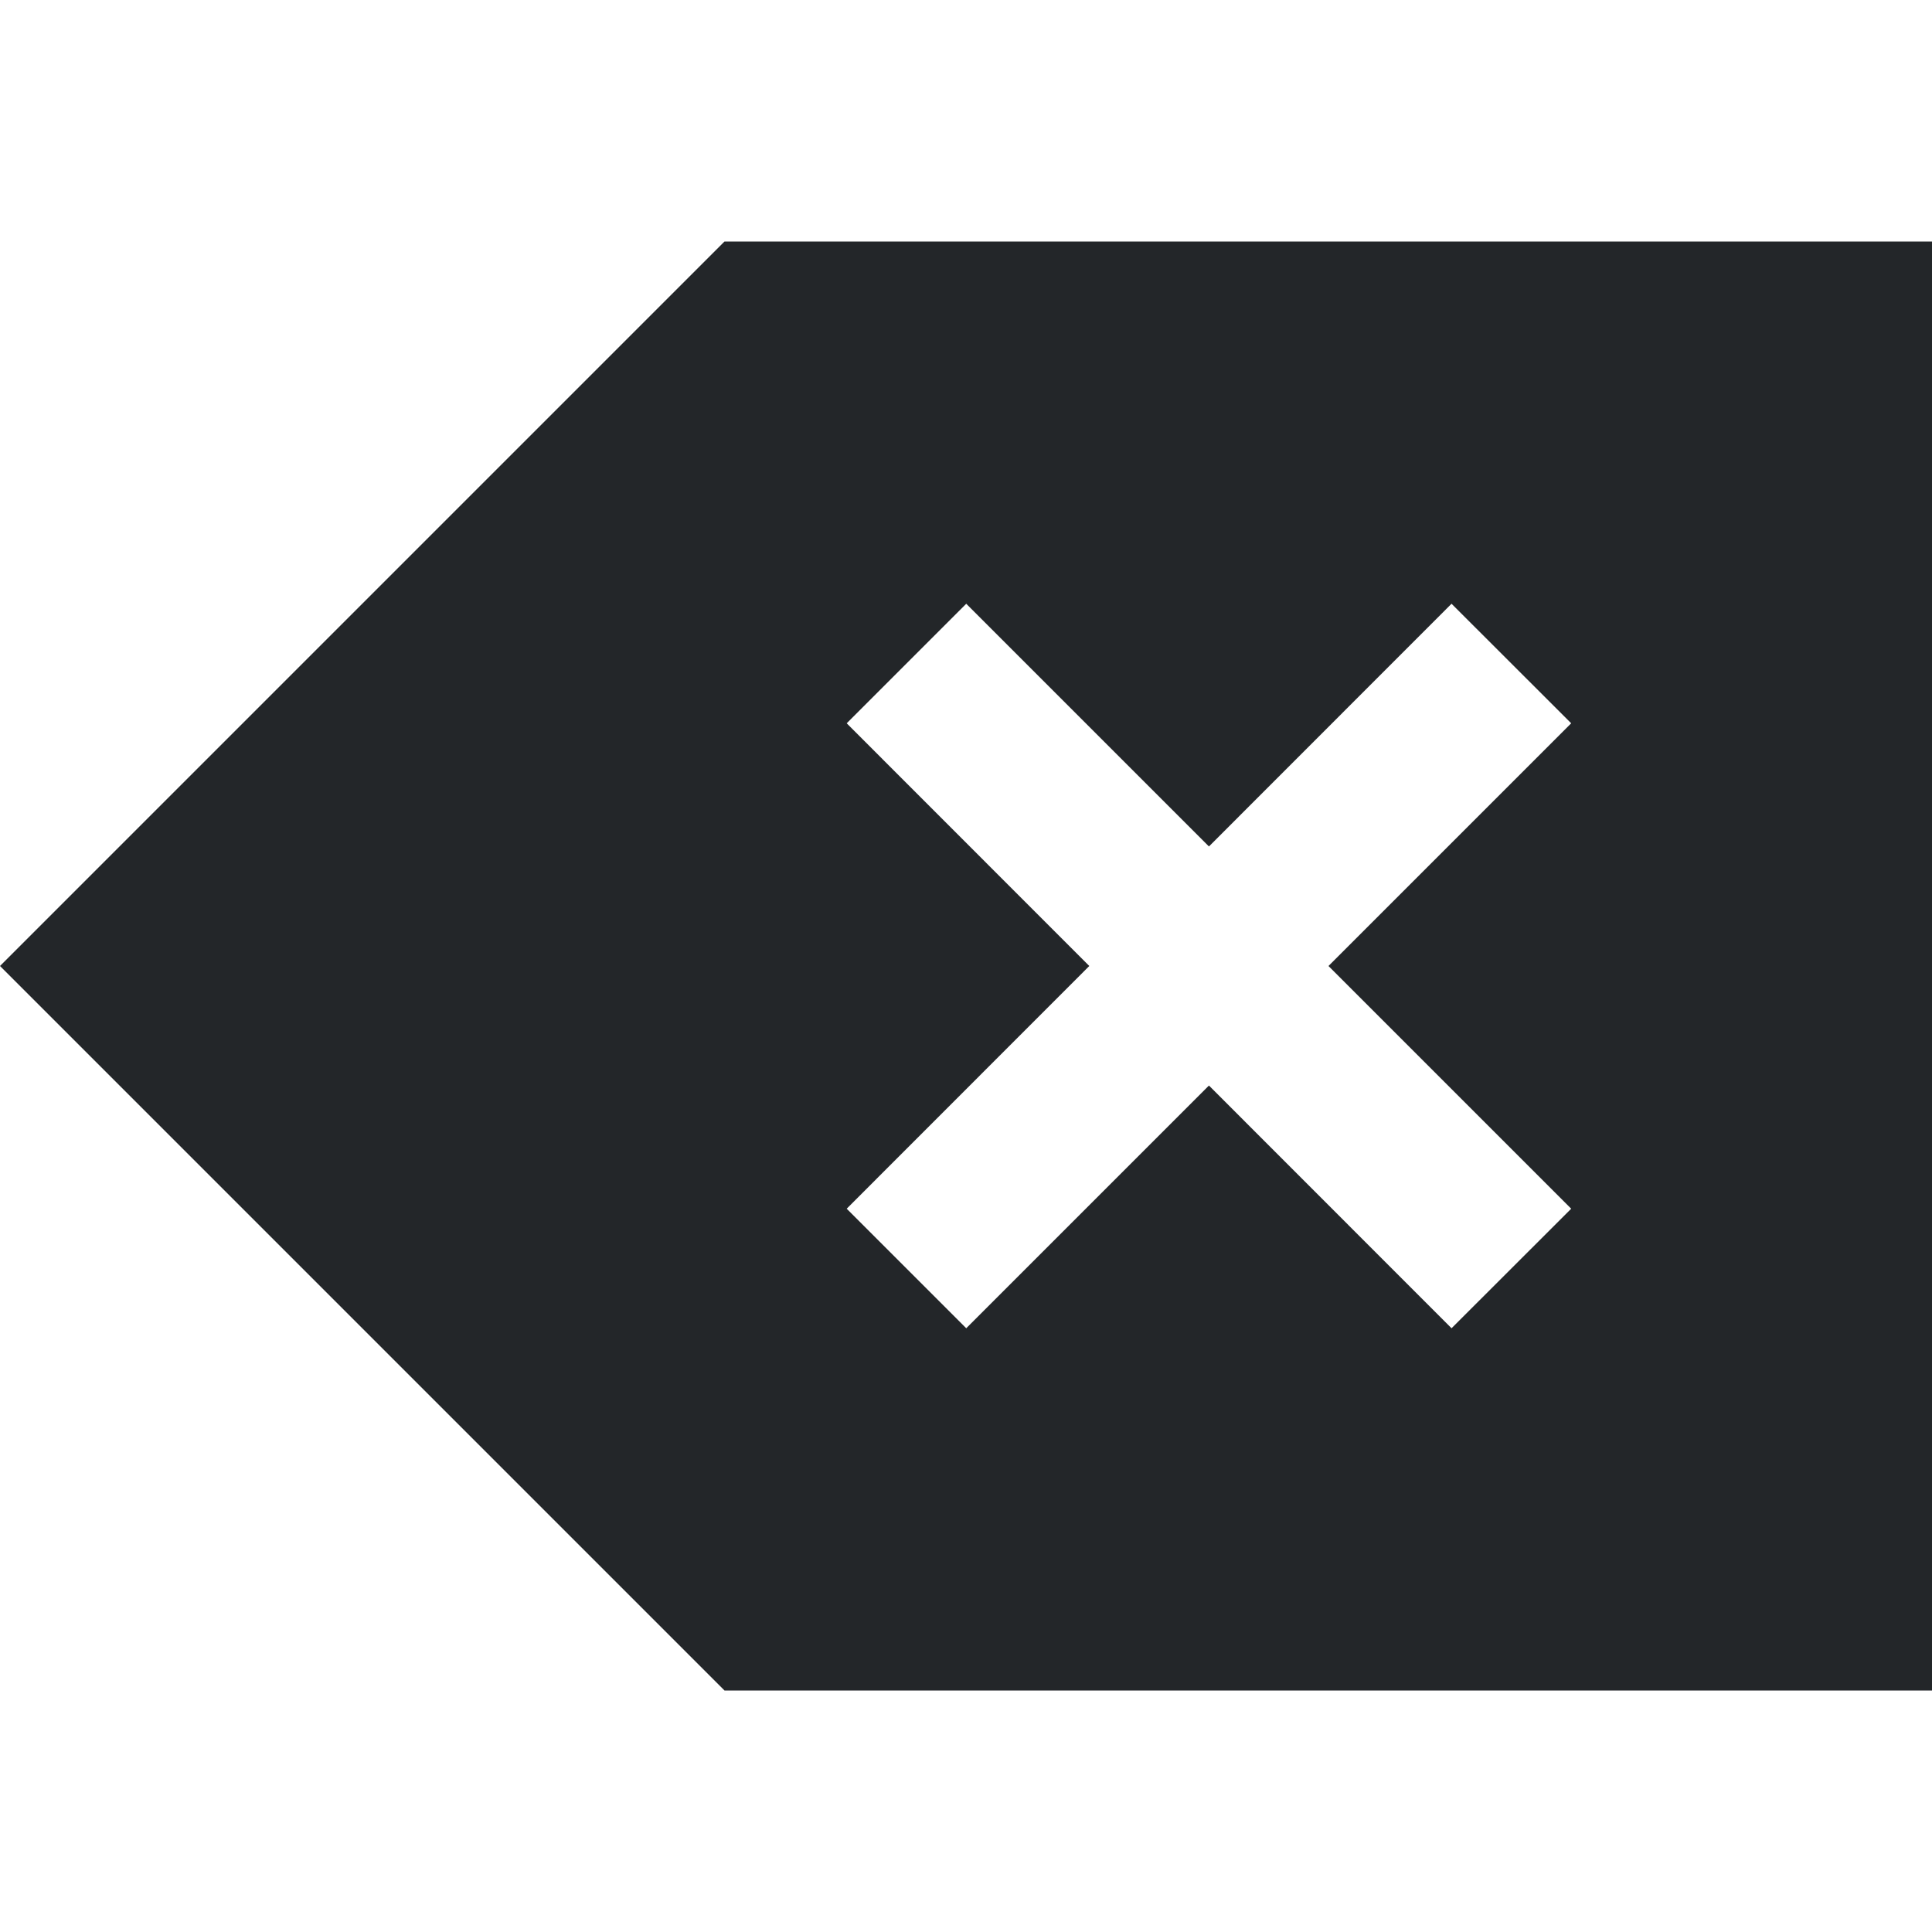
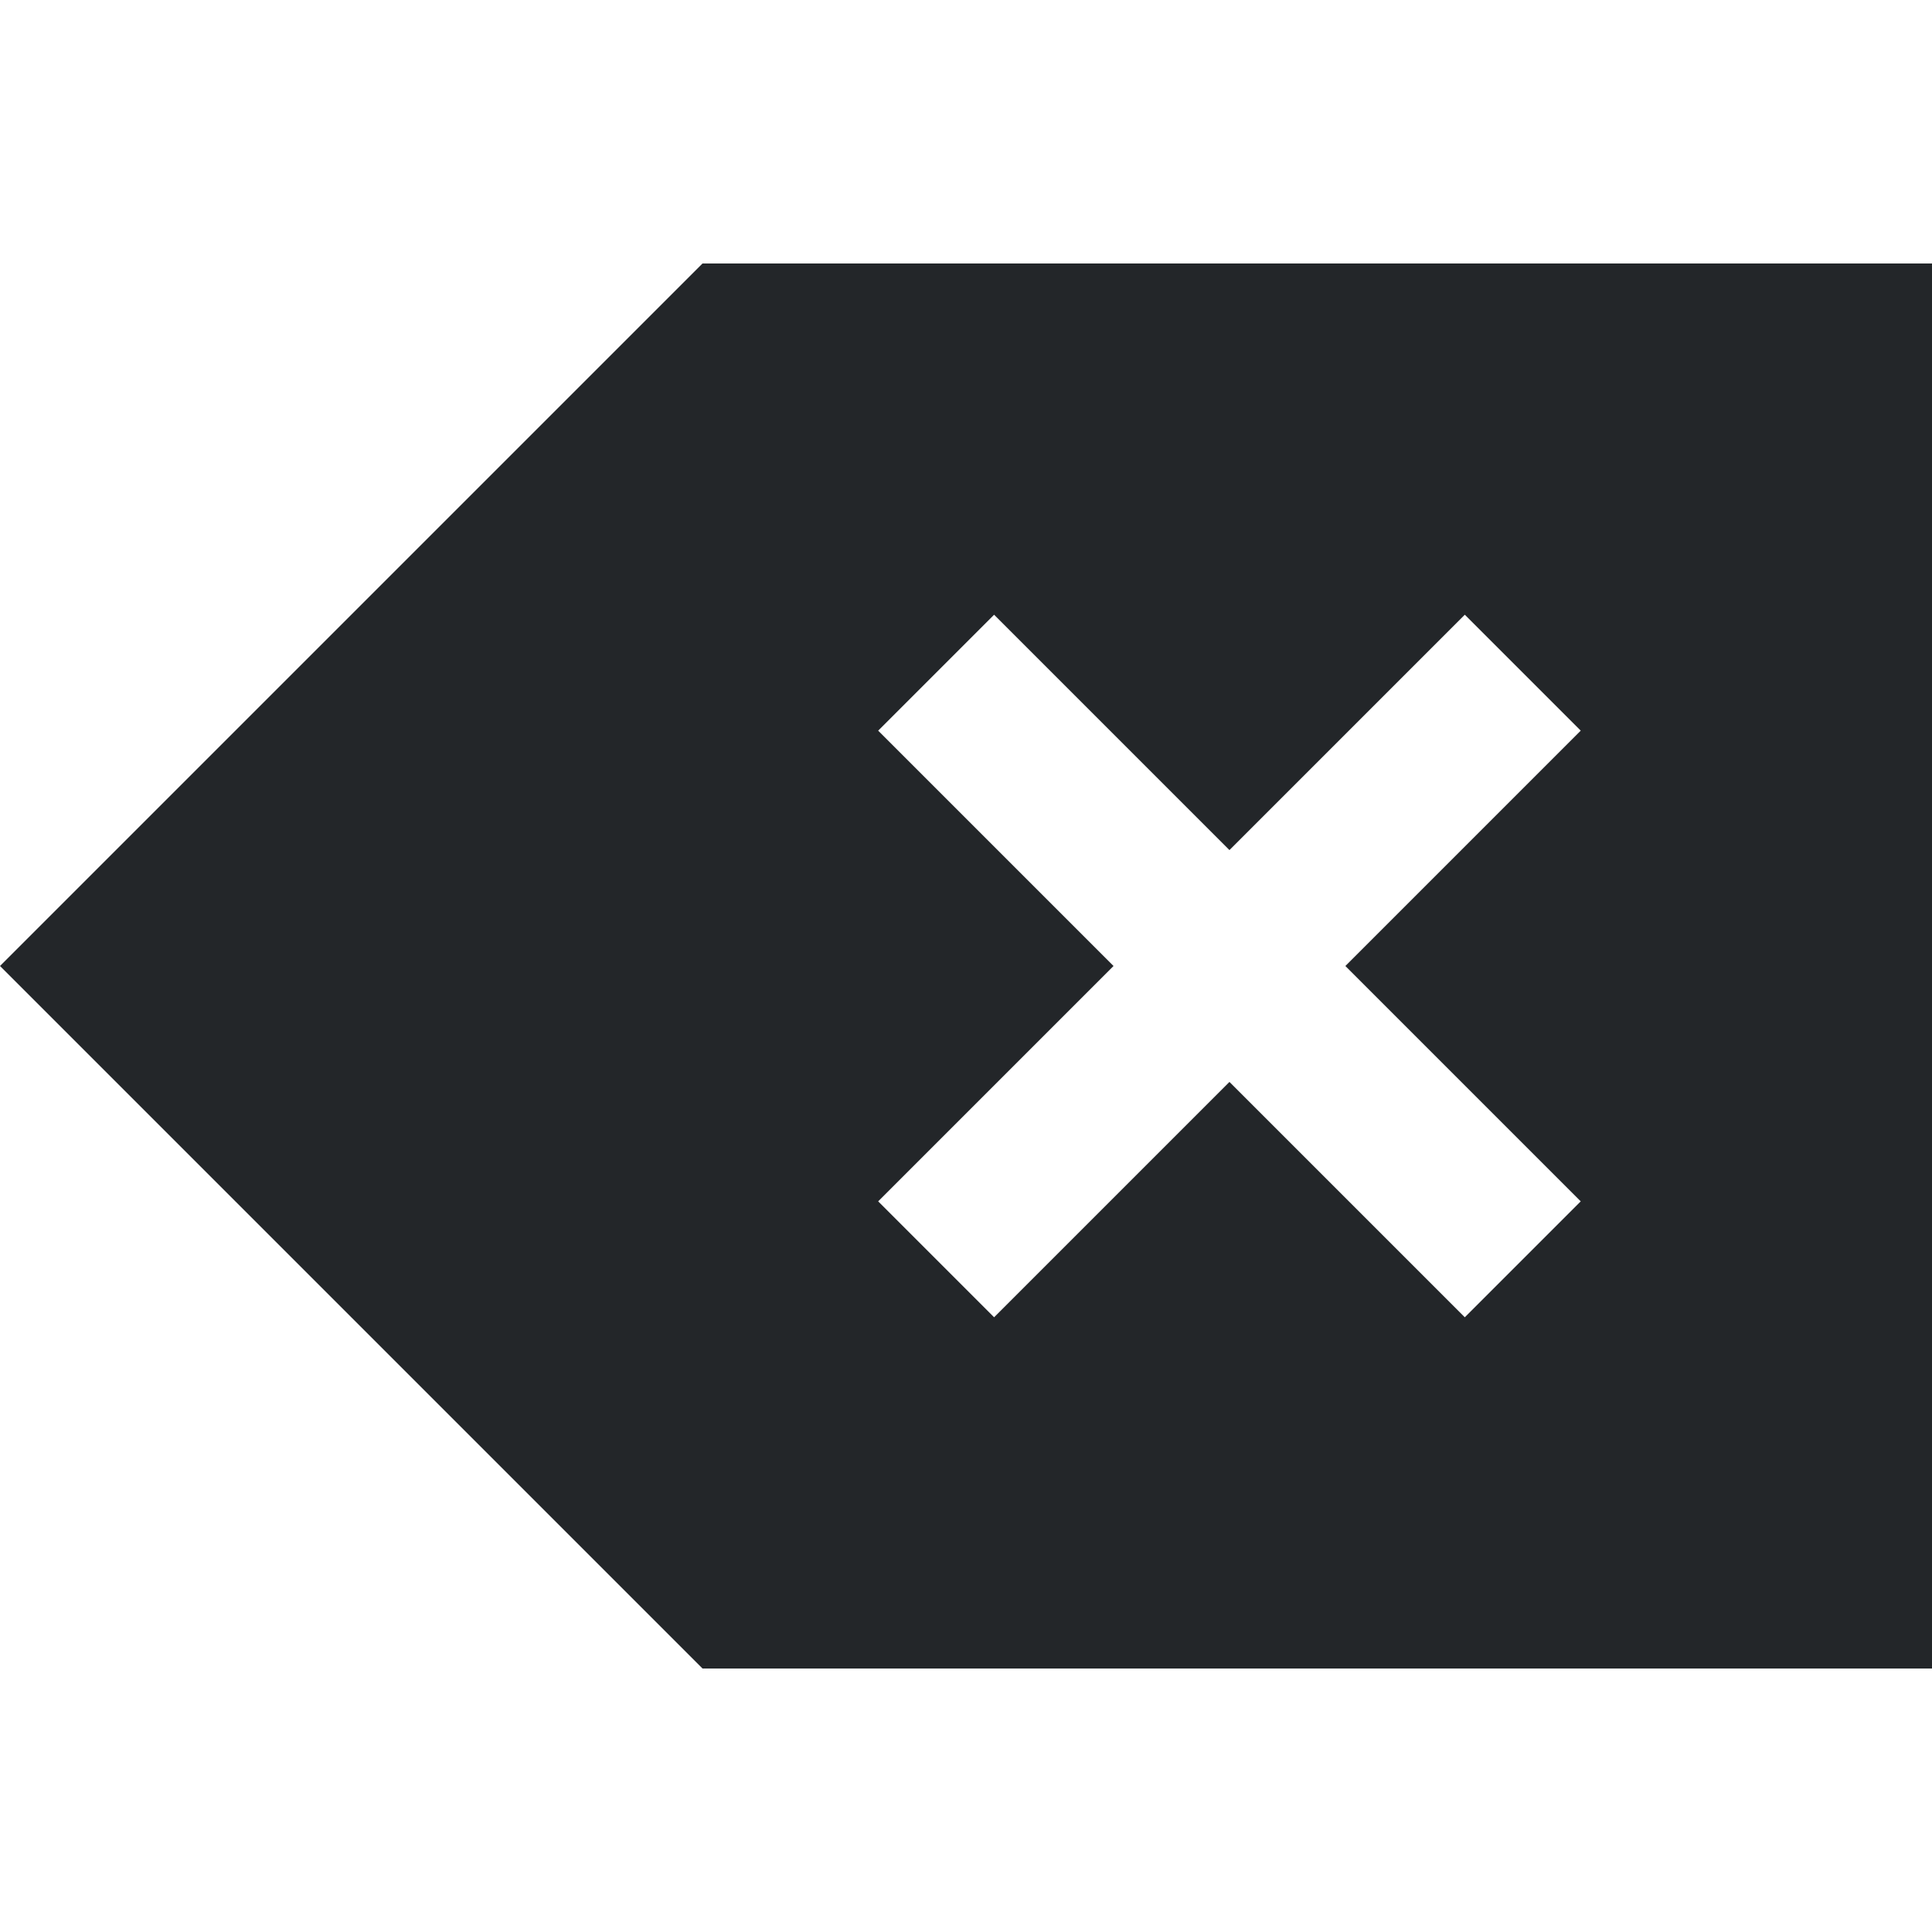
- <svg xmlns="http://www.w3.org/2000/svg" viewBox="0 0 16 16">
+ <svg xmlns="http://www.w3.org/2000/svg" viewBox="0 0 22 22">
  <defs id="defs3051">
    <style type="text/css" id="current-color-scheme">
      .ColorScheme-Text {
        color:#232629;
      }
      </style>
  </defs>
-   <path style="fill:currentColor;fill-opacity:1;stroke:none" d="M 6 2 L 0.707 7.293 L 0 8 L 0.707 8.707 L 6 14 L 15 14 L 16 14 L 16 2 L 15 2 L 6 2 z M 8.002 5 L 10.012 7.01 L 12.021 5 L 13.012 5.99 L 11.002 8 L 13.012 10.01 L 12.021 11 L 10.012 8.99 L 8.002 11 L 7.012 10.01 L 9.021 8 L 7.012 5.99 L 8.002 5 z " class="ColorScheme-Text" />
+   <path style="fill:currentColor;fill-opacity:1;stroke:none" d="M 8 3 L 0.943 10.057 L 0 11 L 0.943 11.943 L 8 19 L 20.334 19 L 22 19 L 22 3 L 20.334 3 L 8 3 z M 11.32 7 L 14 9.68 L 16.68 7 L 18 8.32 L 15.32 11 L 18 13.68 L 16.68 15 L 14 12.32 L 11.32 15 L 10 13.68 L 12.68 11 L 10 8.32 L 11.32 7 z " class="ColorScheme-Text" />
</svg>
